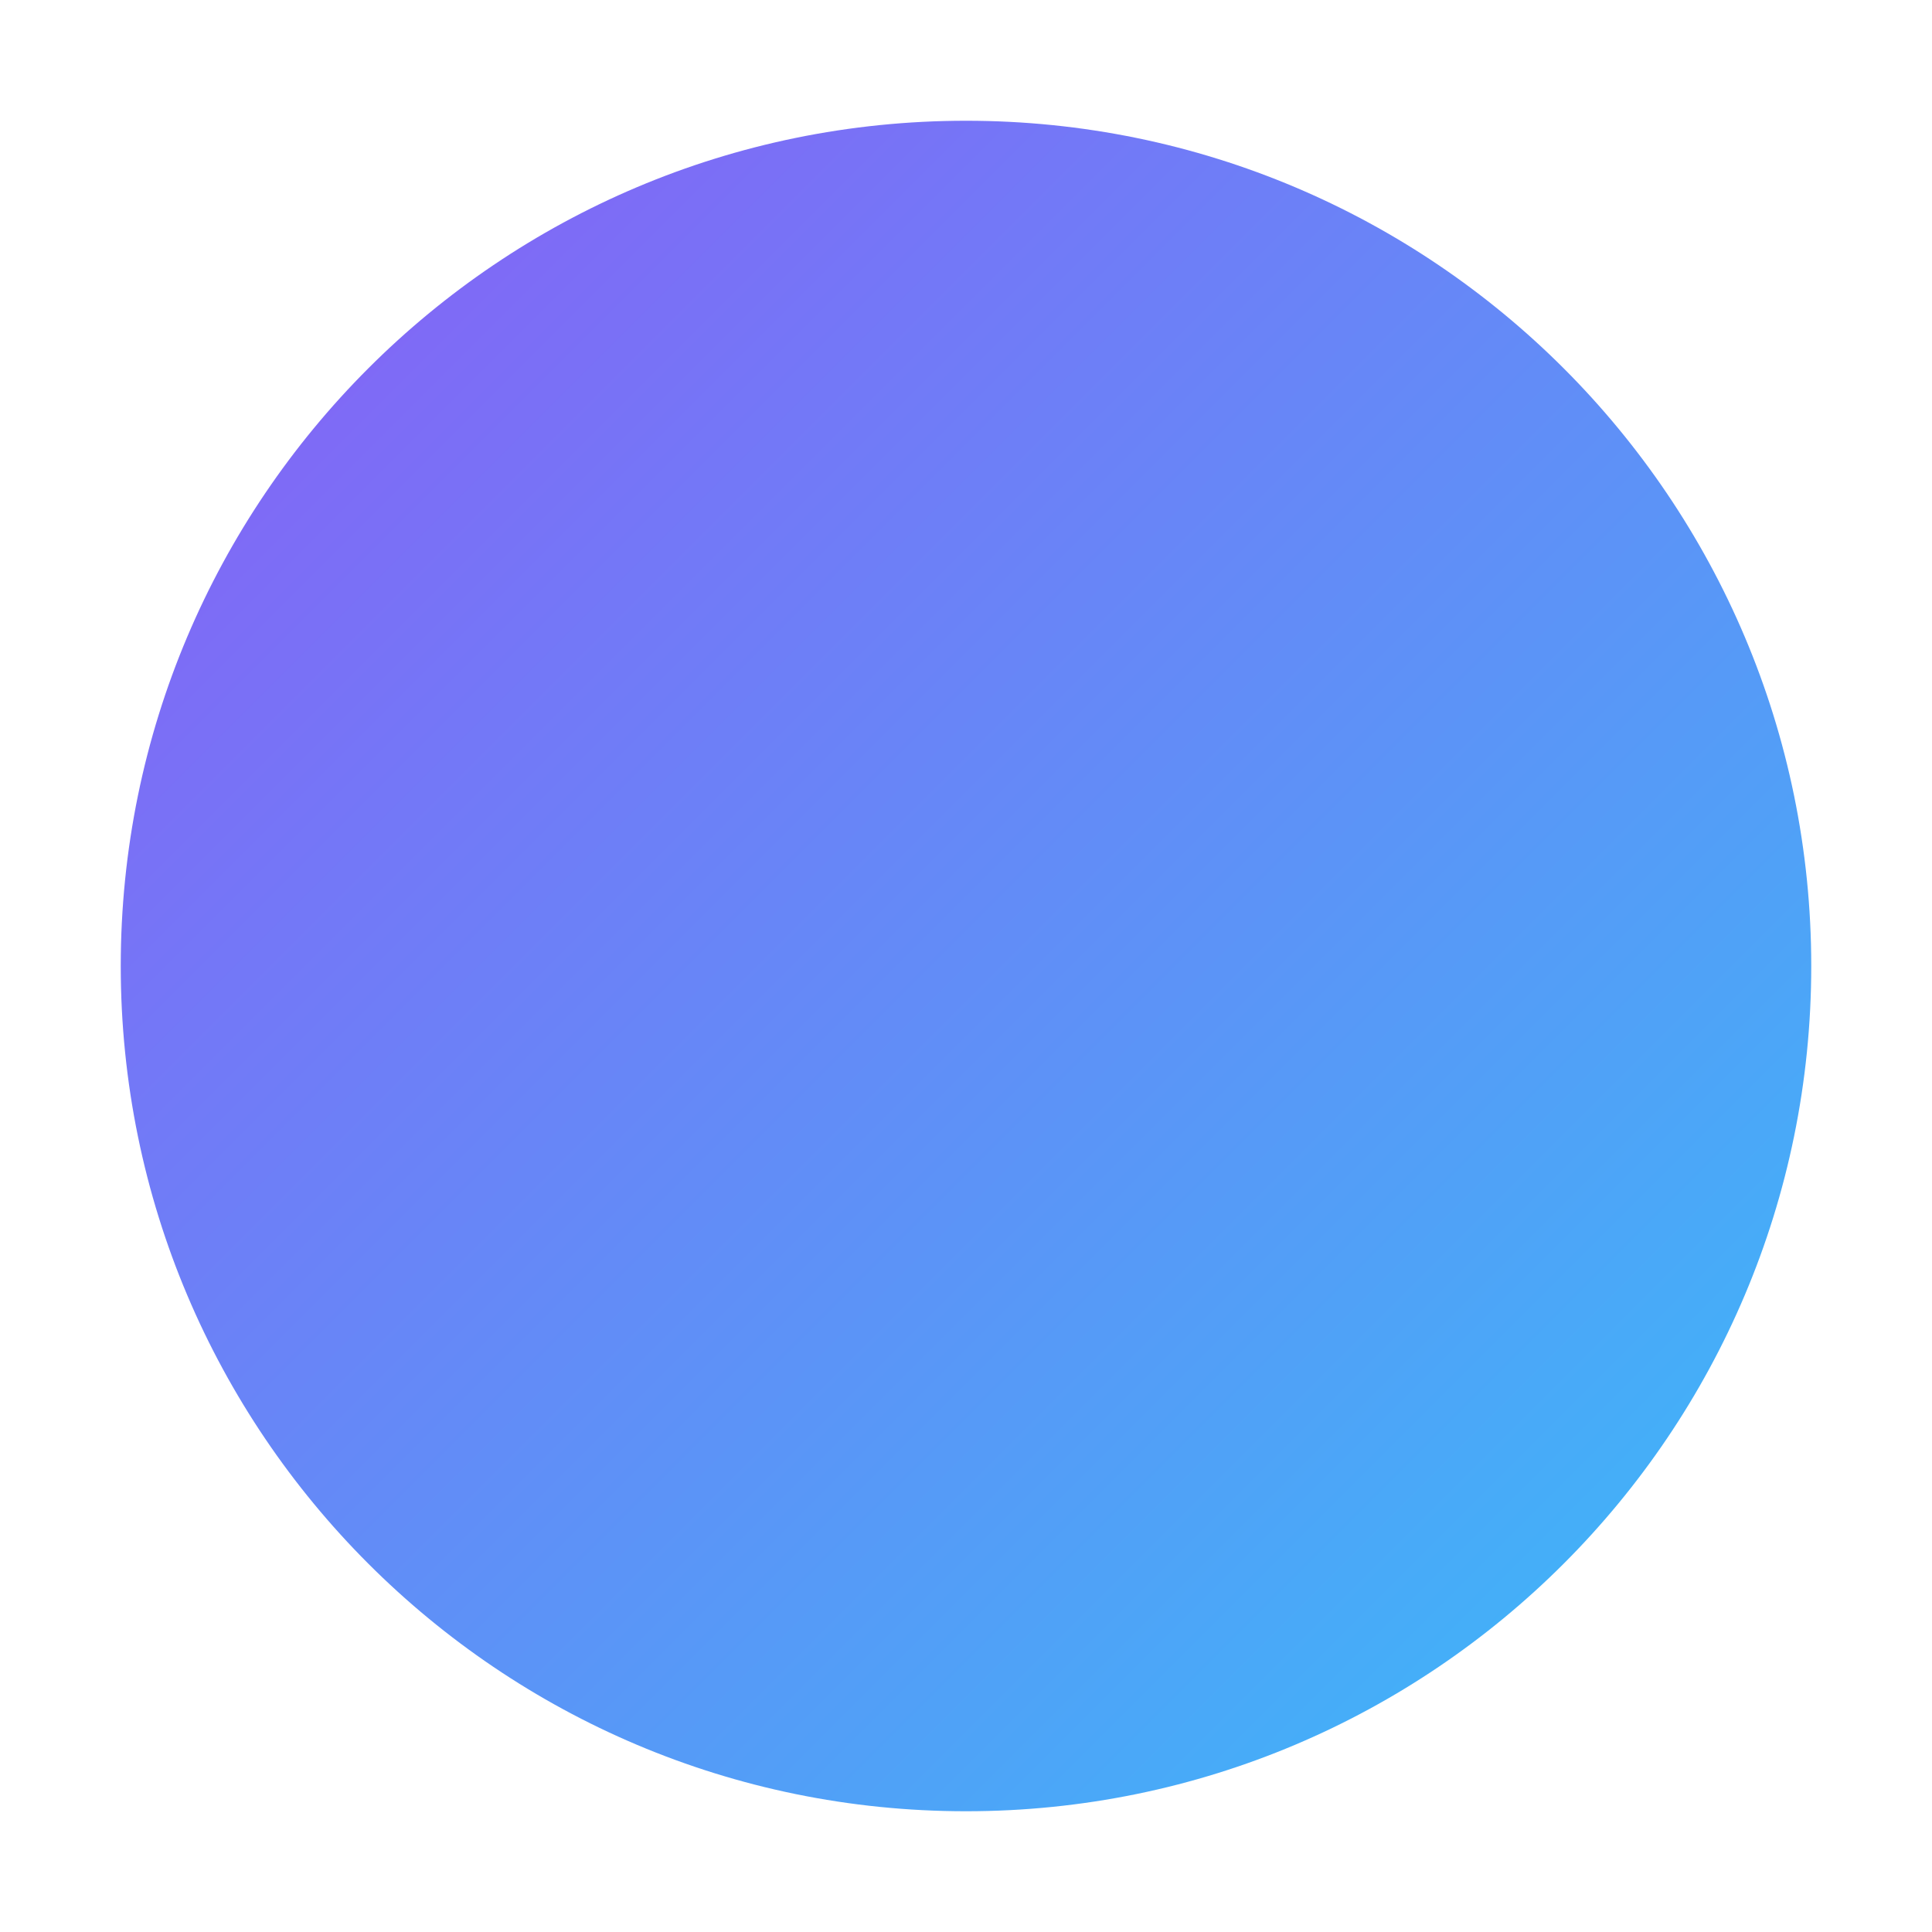
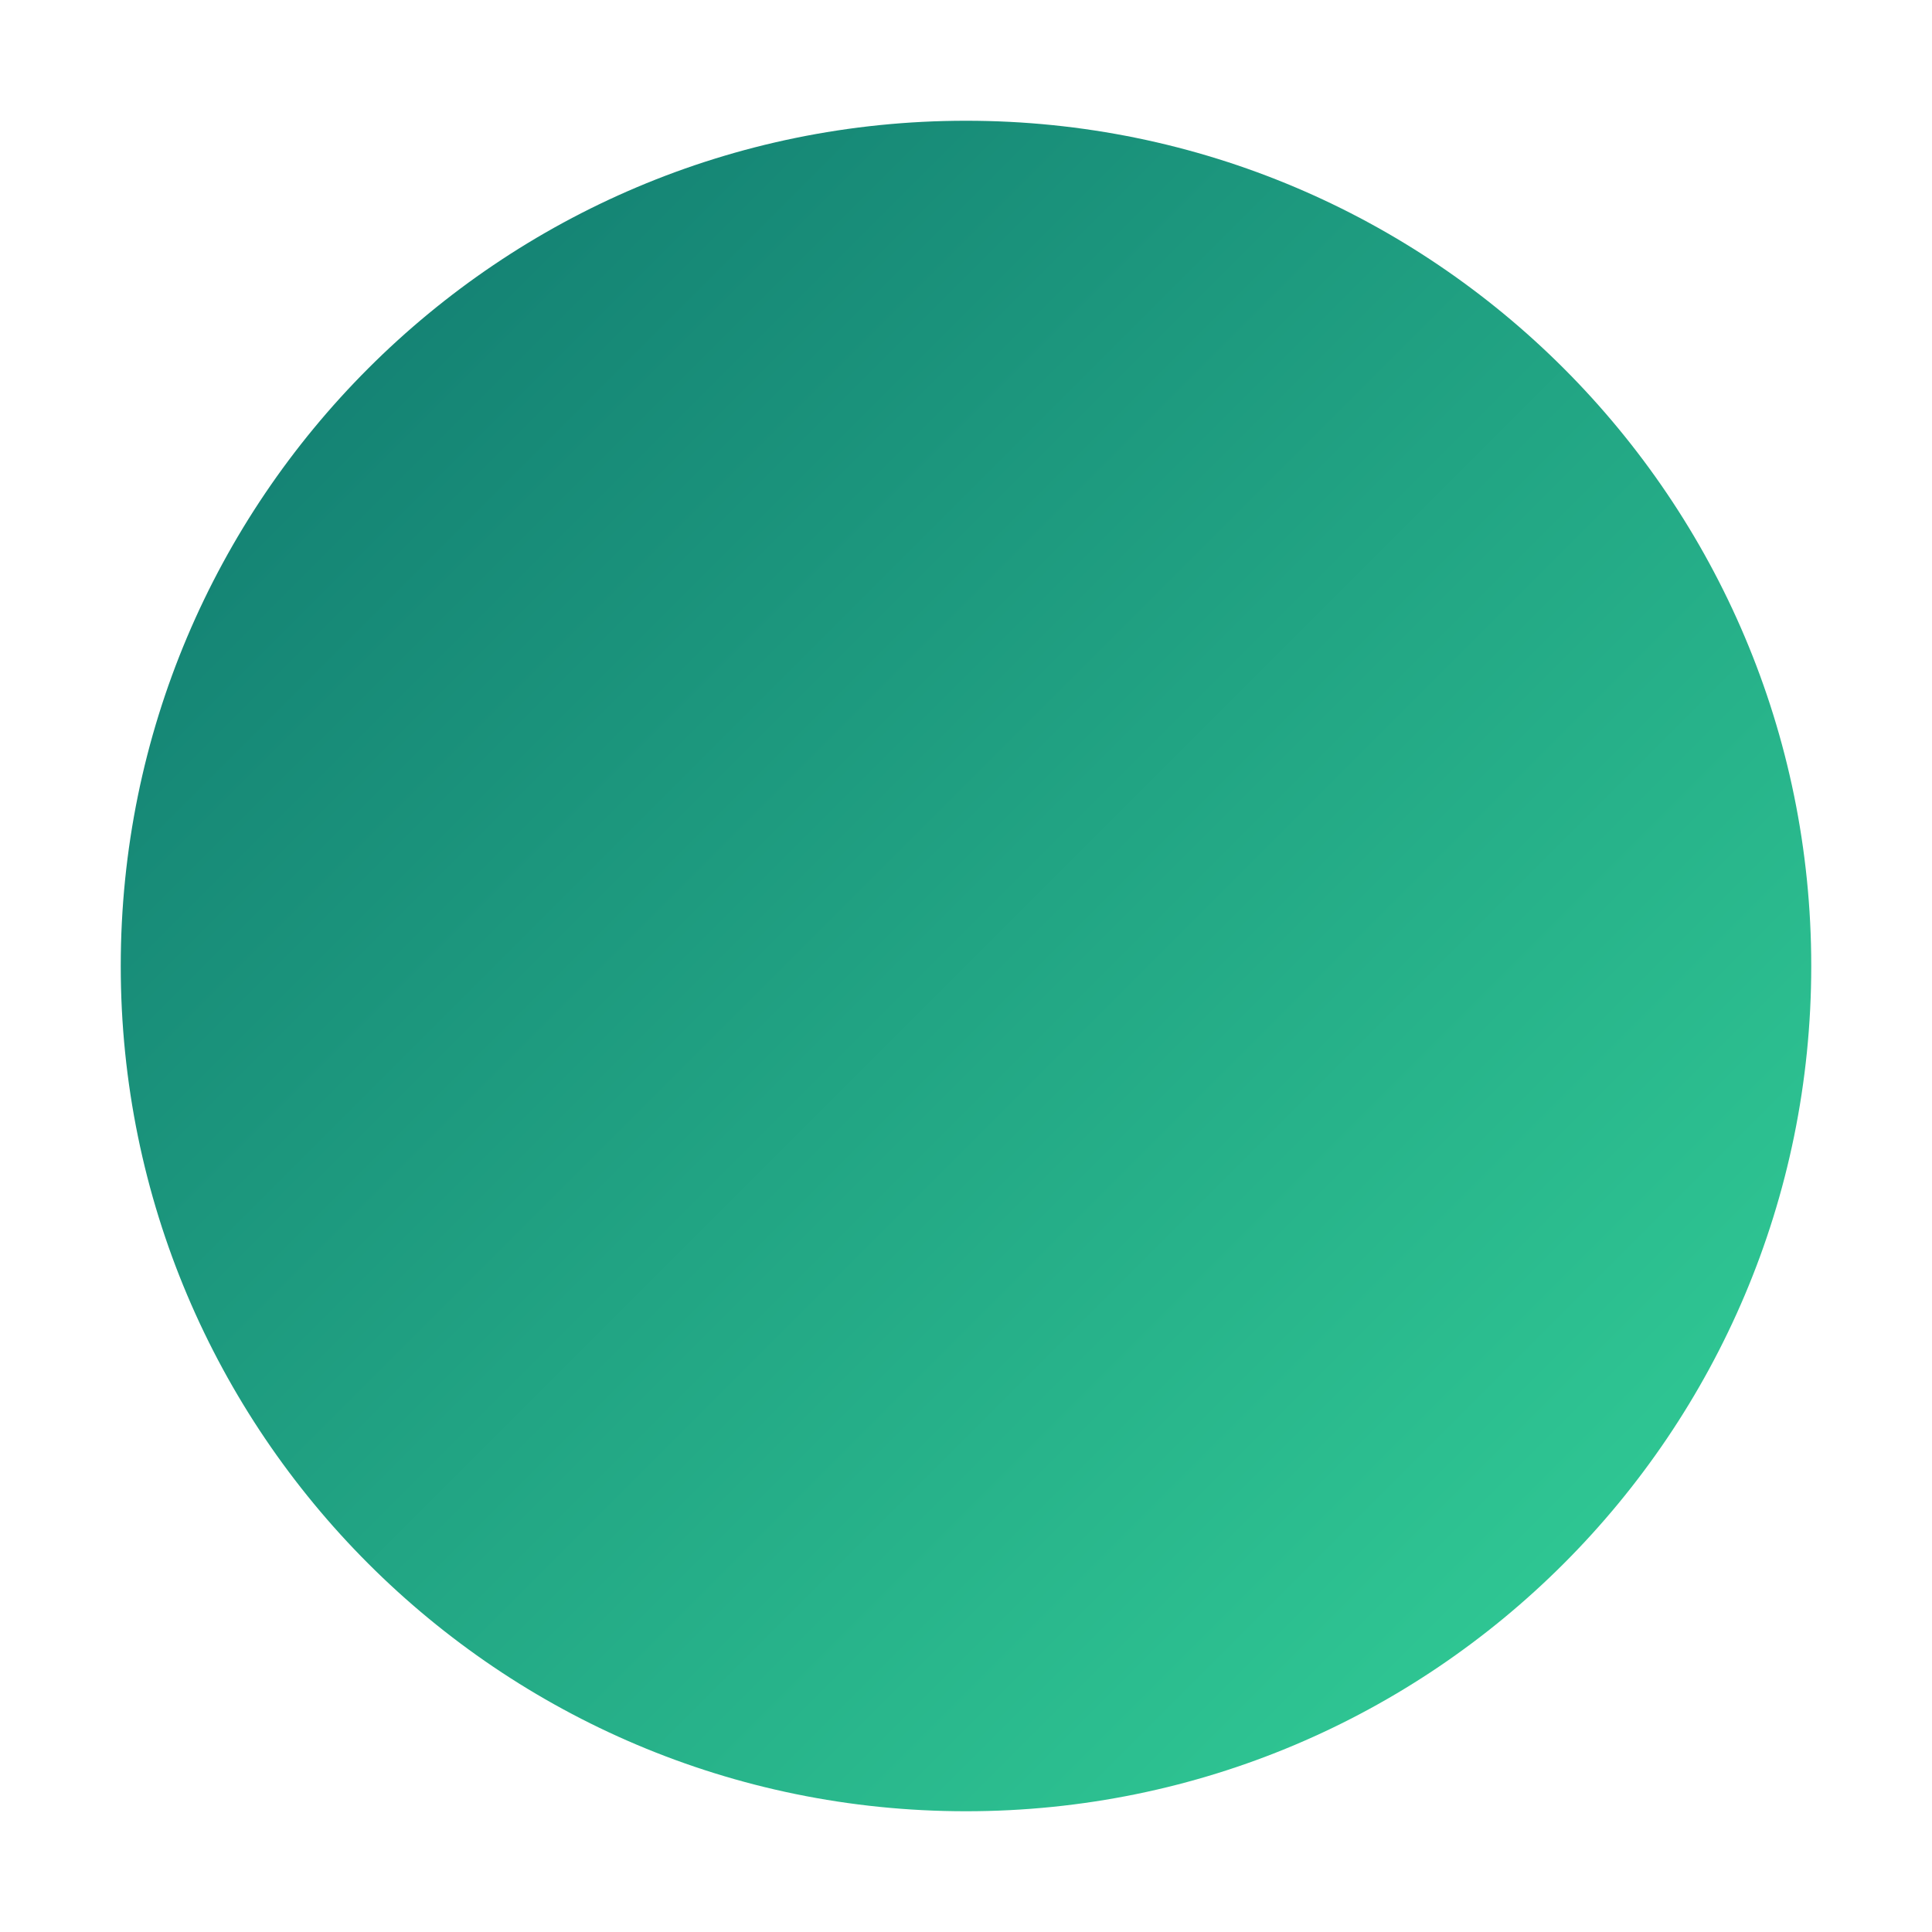
<svg xmlns="http://www.w3.org/2000/svg" viewBox="0 0 32 32">
  <defs>
    <linearGradient id="g" x1="0" y1="0" x2="1" y2="1">
-       <stop offset="0" stop-color="#8b5cf6" />
-       <stop offset="1" stop-color="#38bdf8" />
+       <stop offset="0" stop-color="#0f766e" />
+       <stop offset="1" stop-color="#34d399" />
    </linearGradient>
  </defs>
  <circle cx="16" cy="16" r="14" fill="url(#g)" />
</svg>
